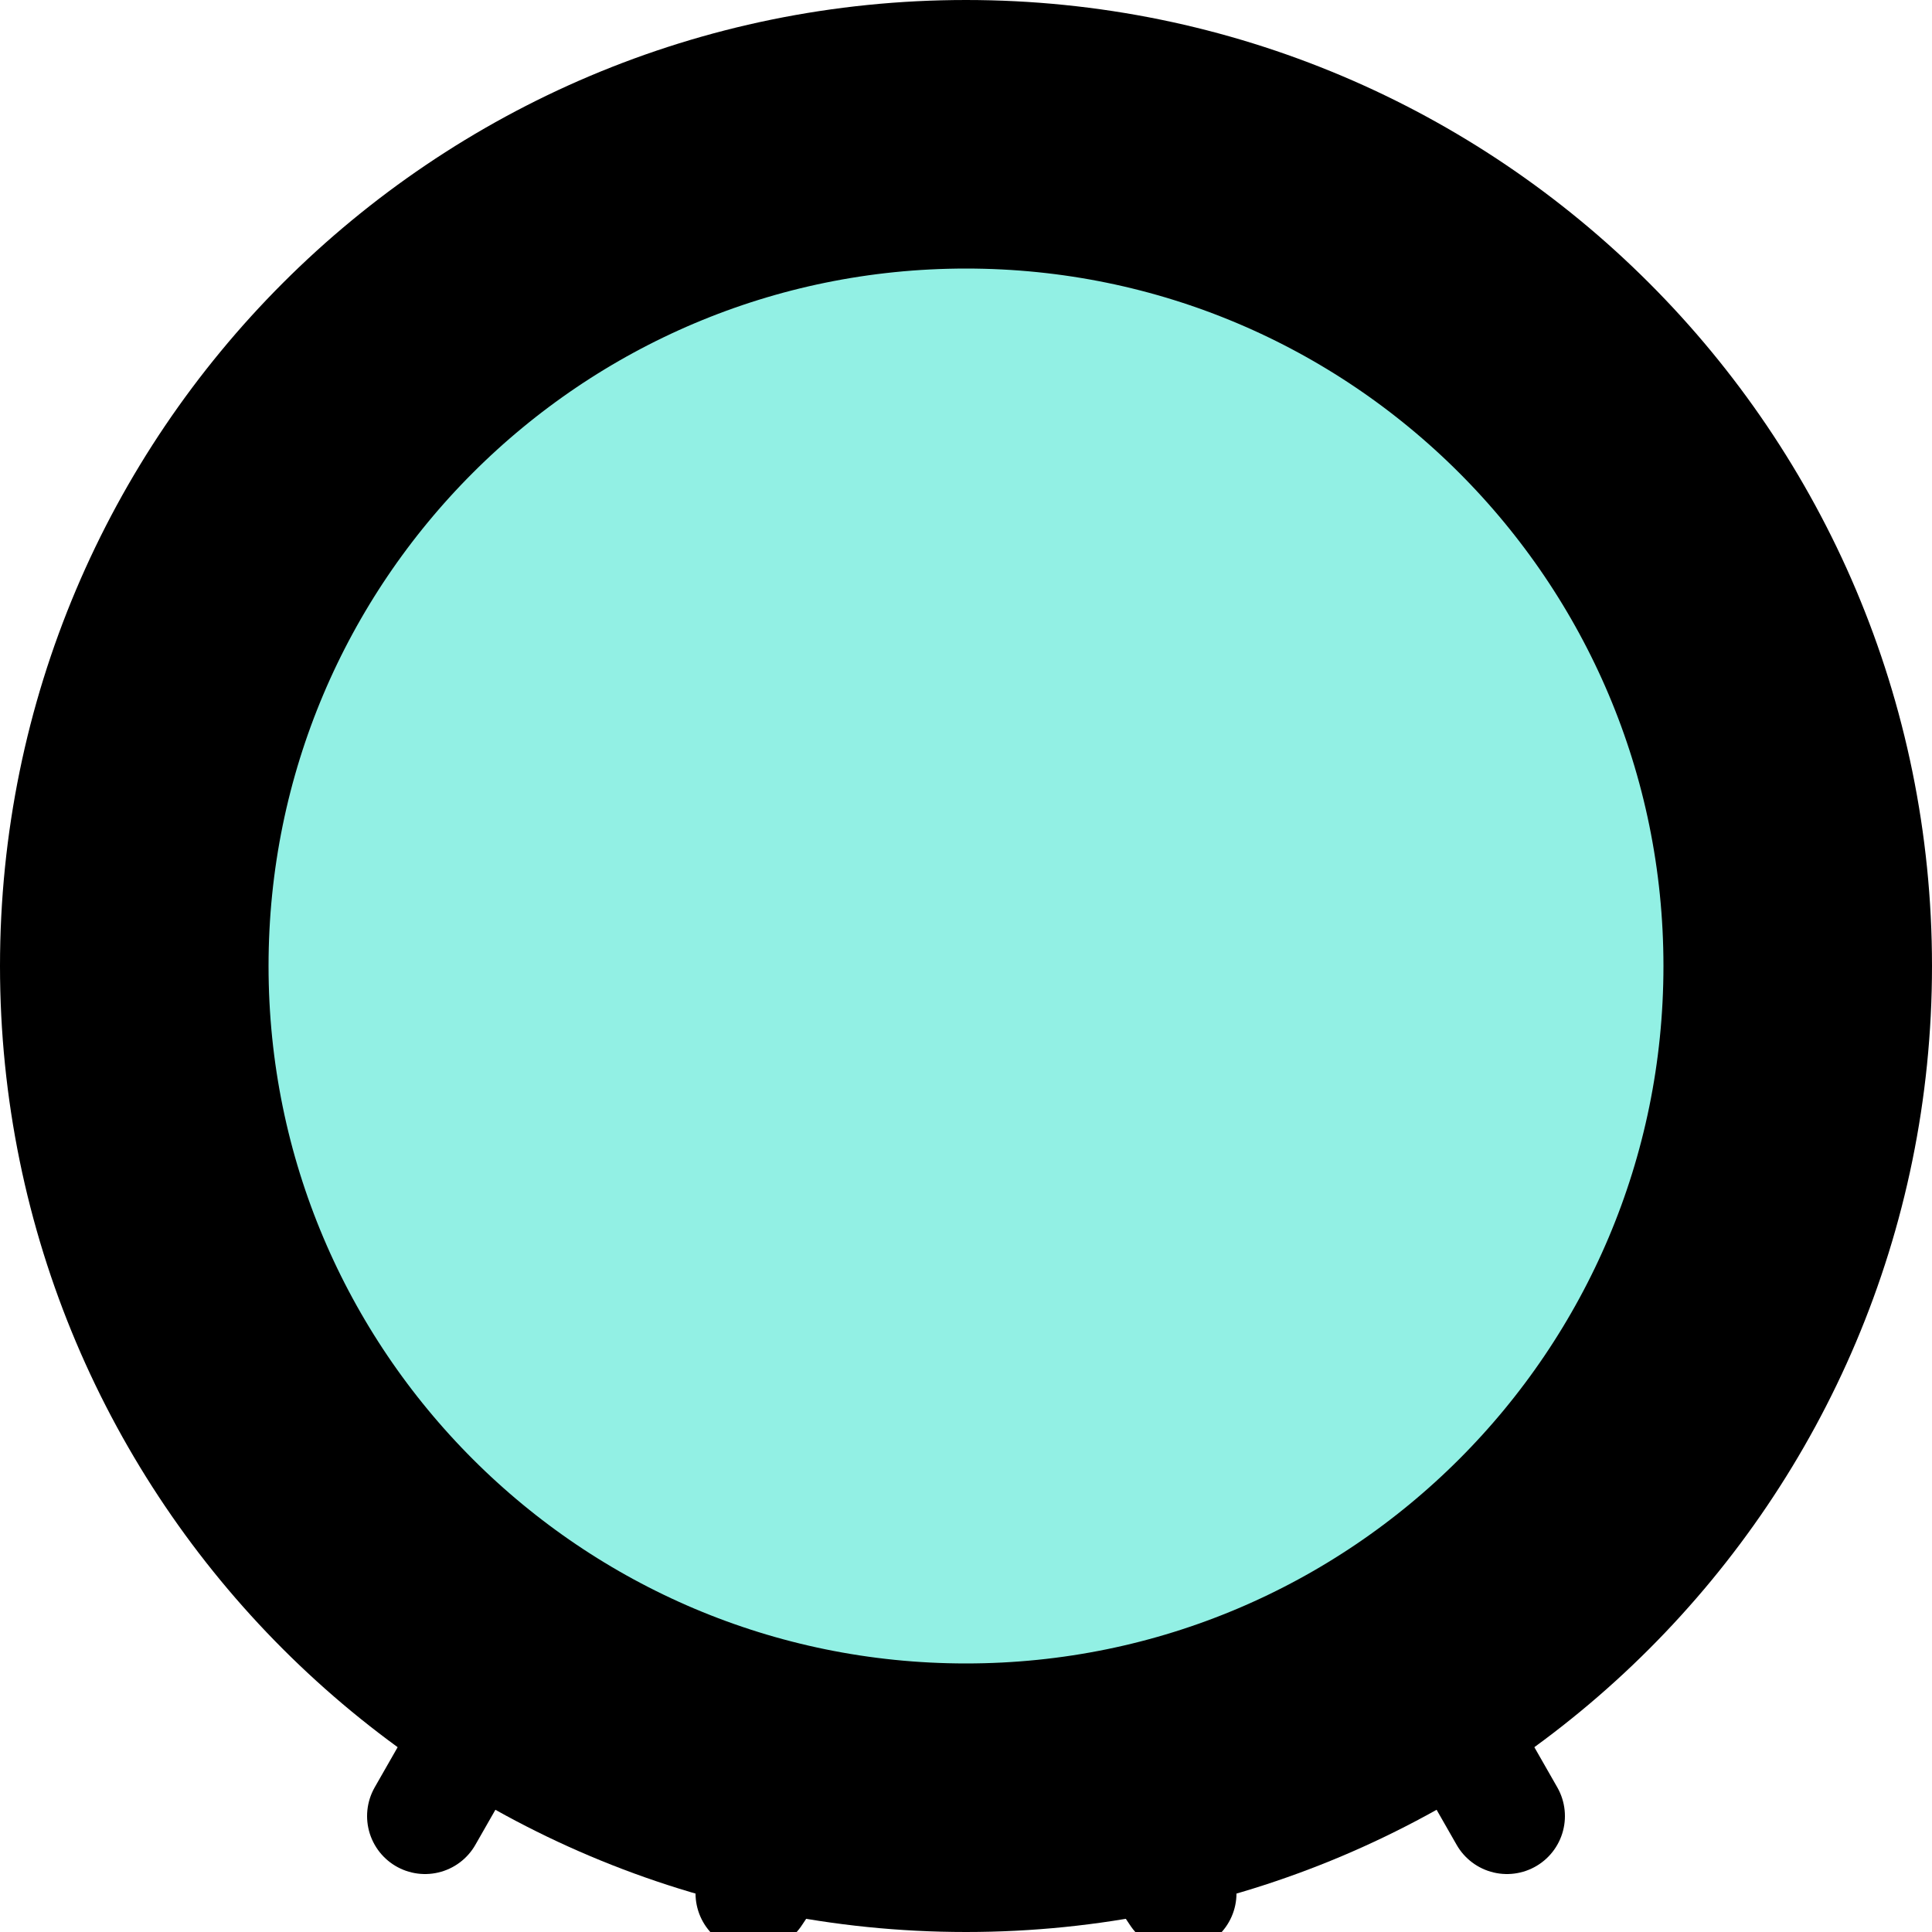
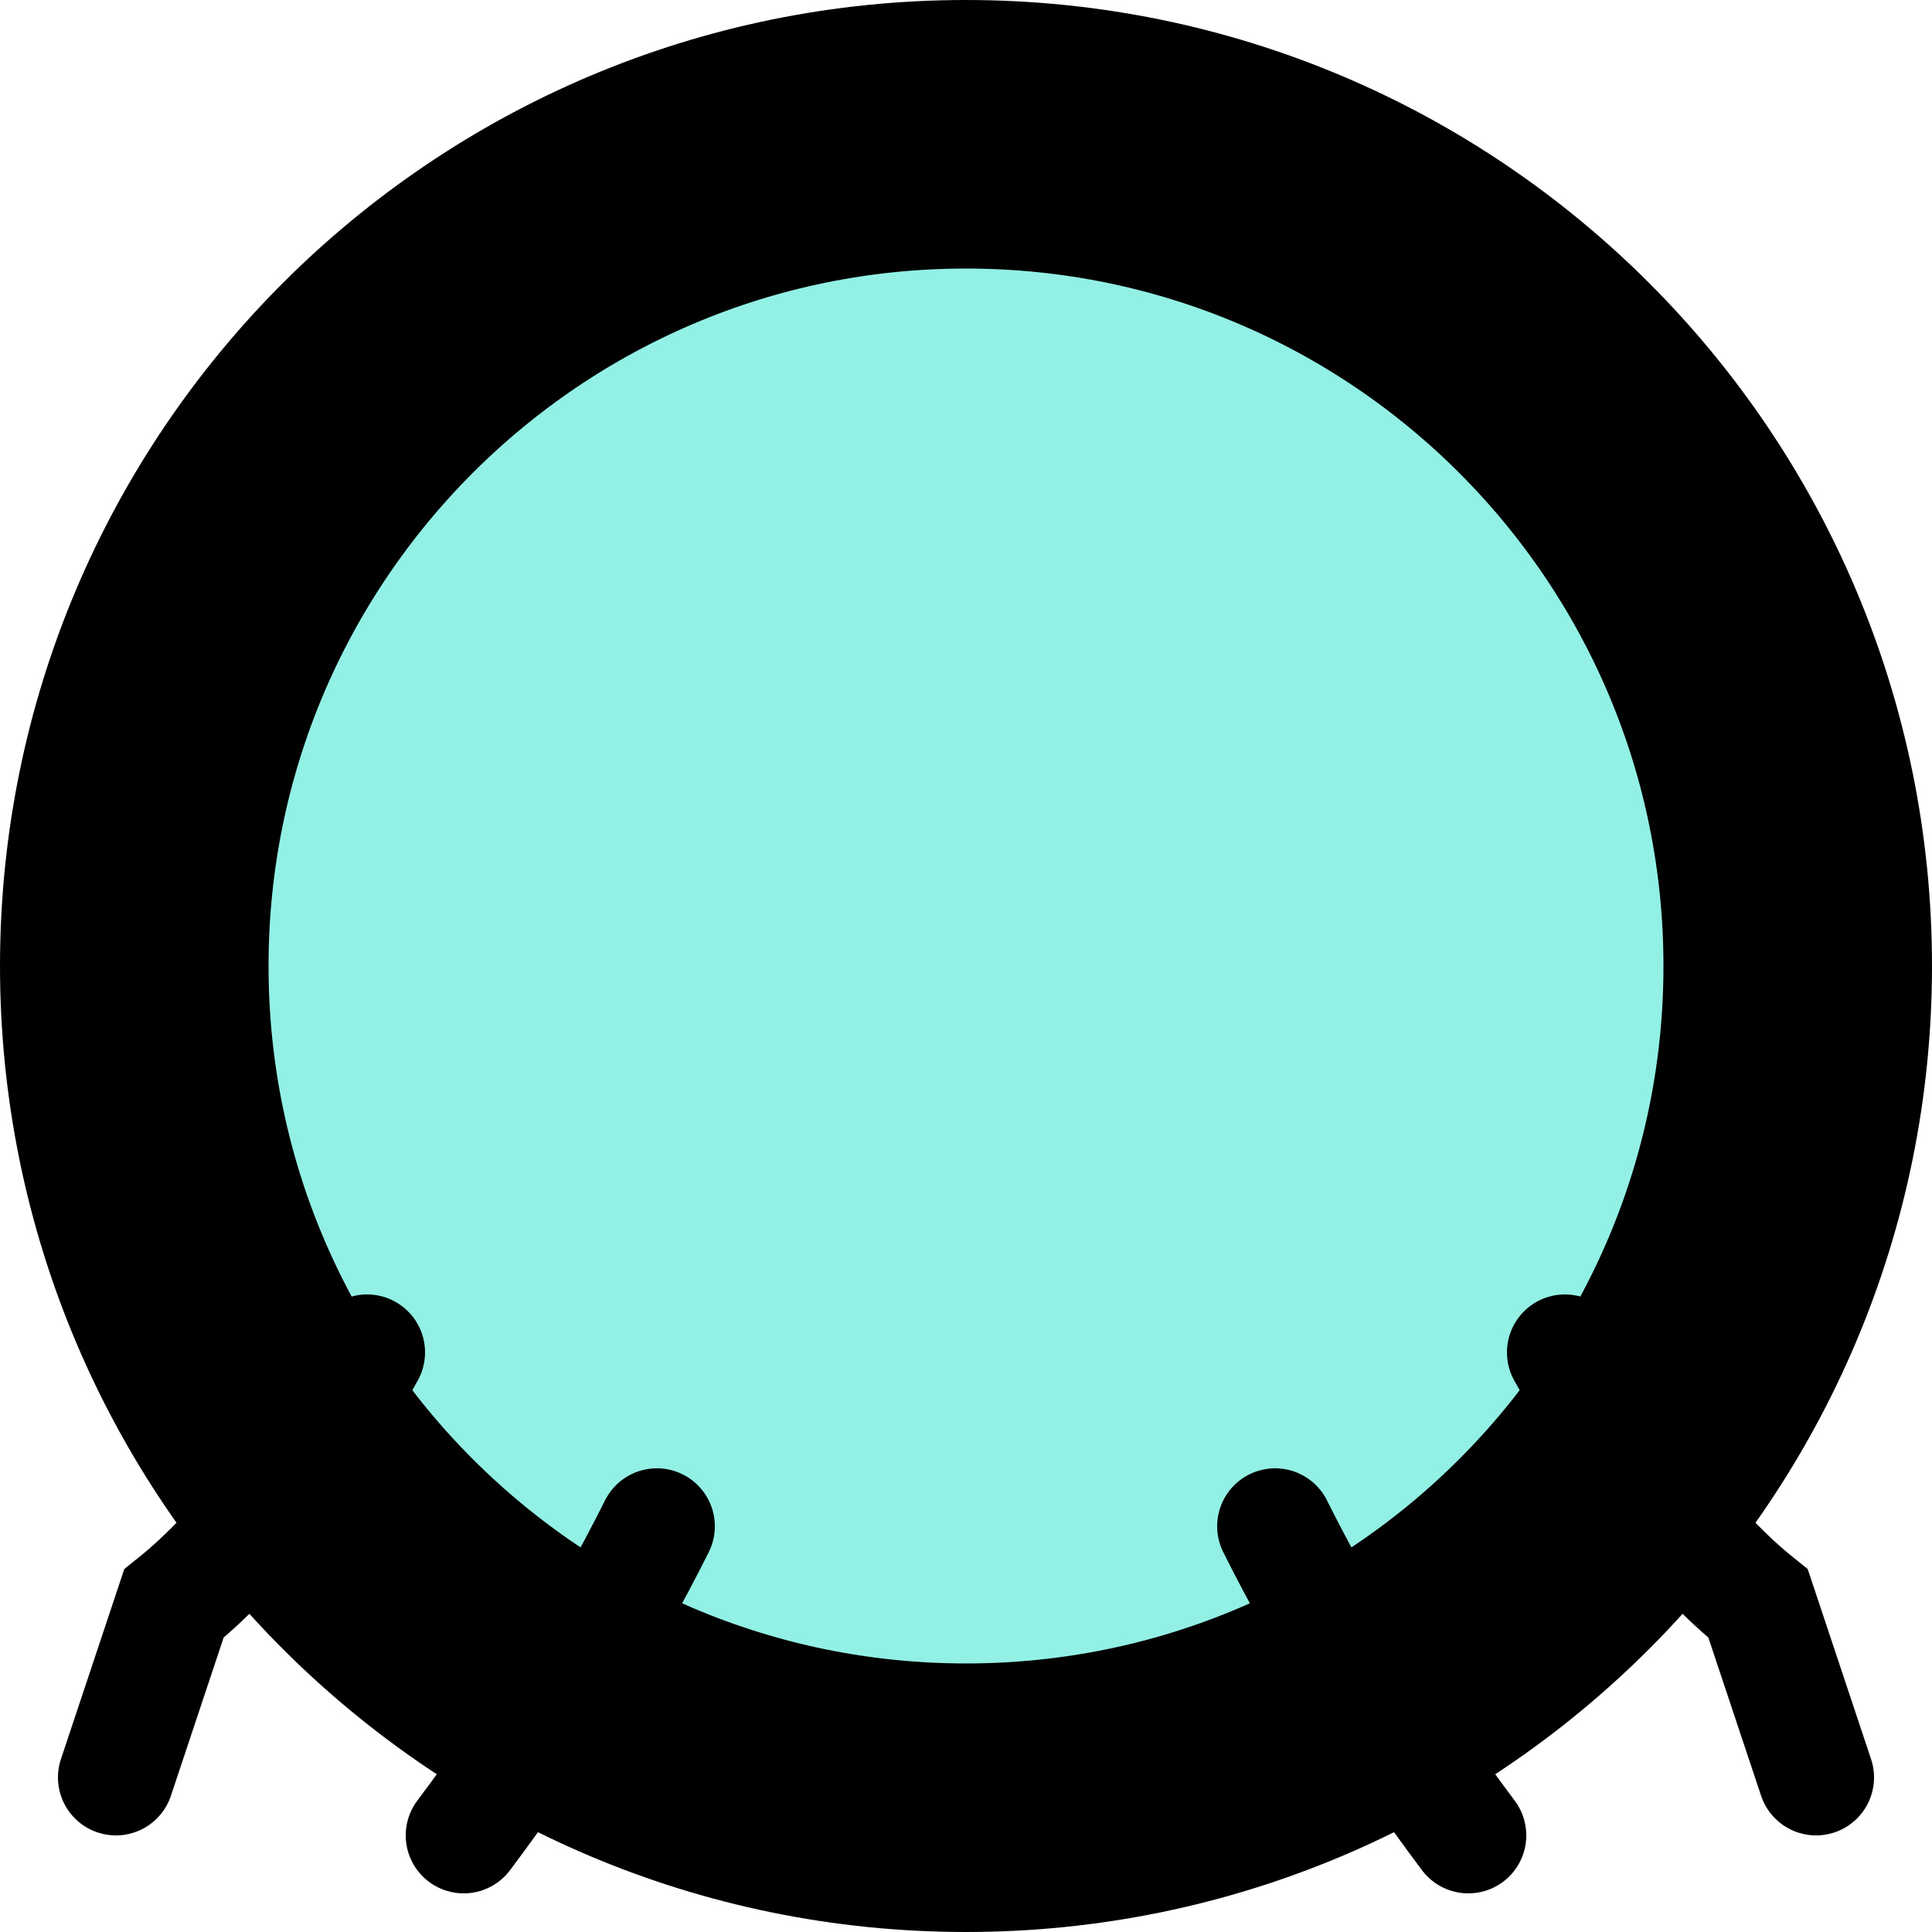
<svg xmlns="http://www.w3.org/2000/svg" width="100" height="100" viewBox="0 0 100 100">
  <circle cx="50" cy="50" r="43.05" fill="#92f0e4" stroke="#000" stroke-width="13.9" />
-   <path d="M26 87l-4 7m19 1-2 3m20-3 2 3m13-11 4 7" fill="none" stroke="#000" stroke-width="6" stroke-linecap="round" />
+   <path d="M19 70Q14 79 9 83L6 92M34 79Q30 87 24 95M66 79Q70 87 76 95M81 70Q86 79 91 83L94 92" fill="none" stroke="#000" stroke-width="6" stroke-linecap="round" />
</svg>
